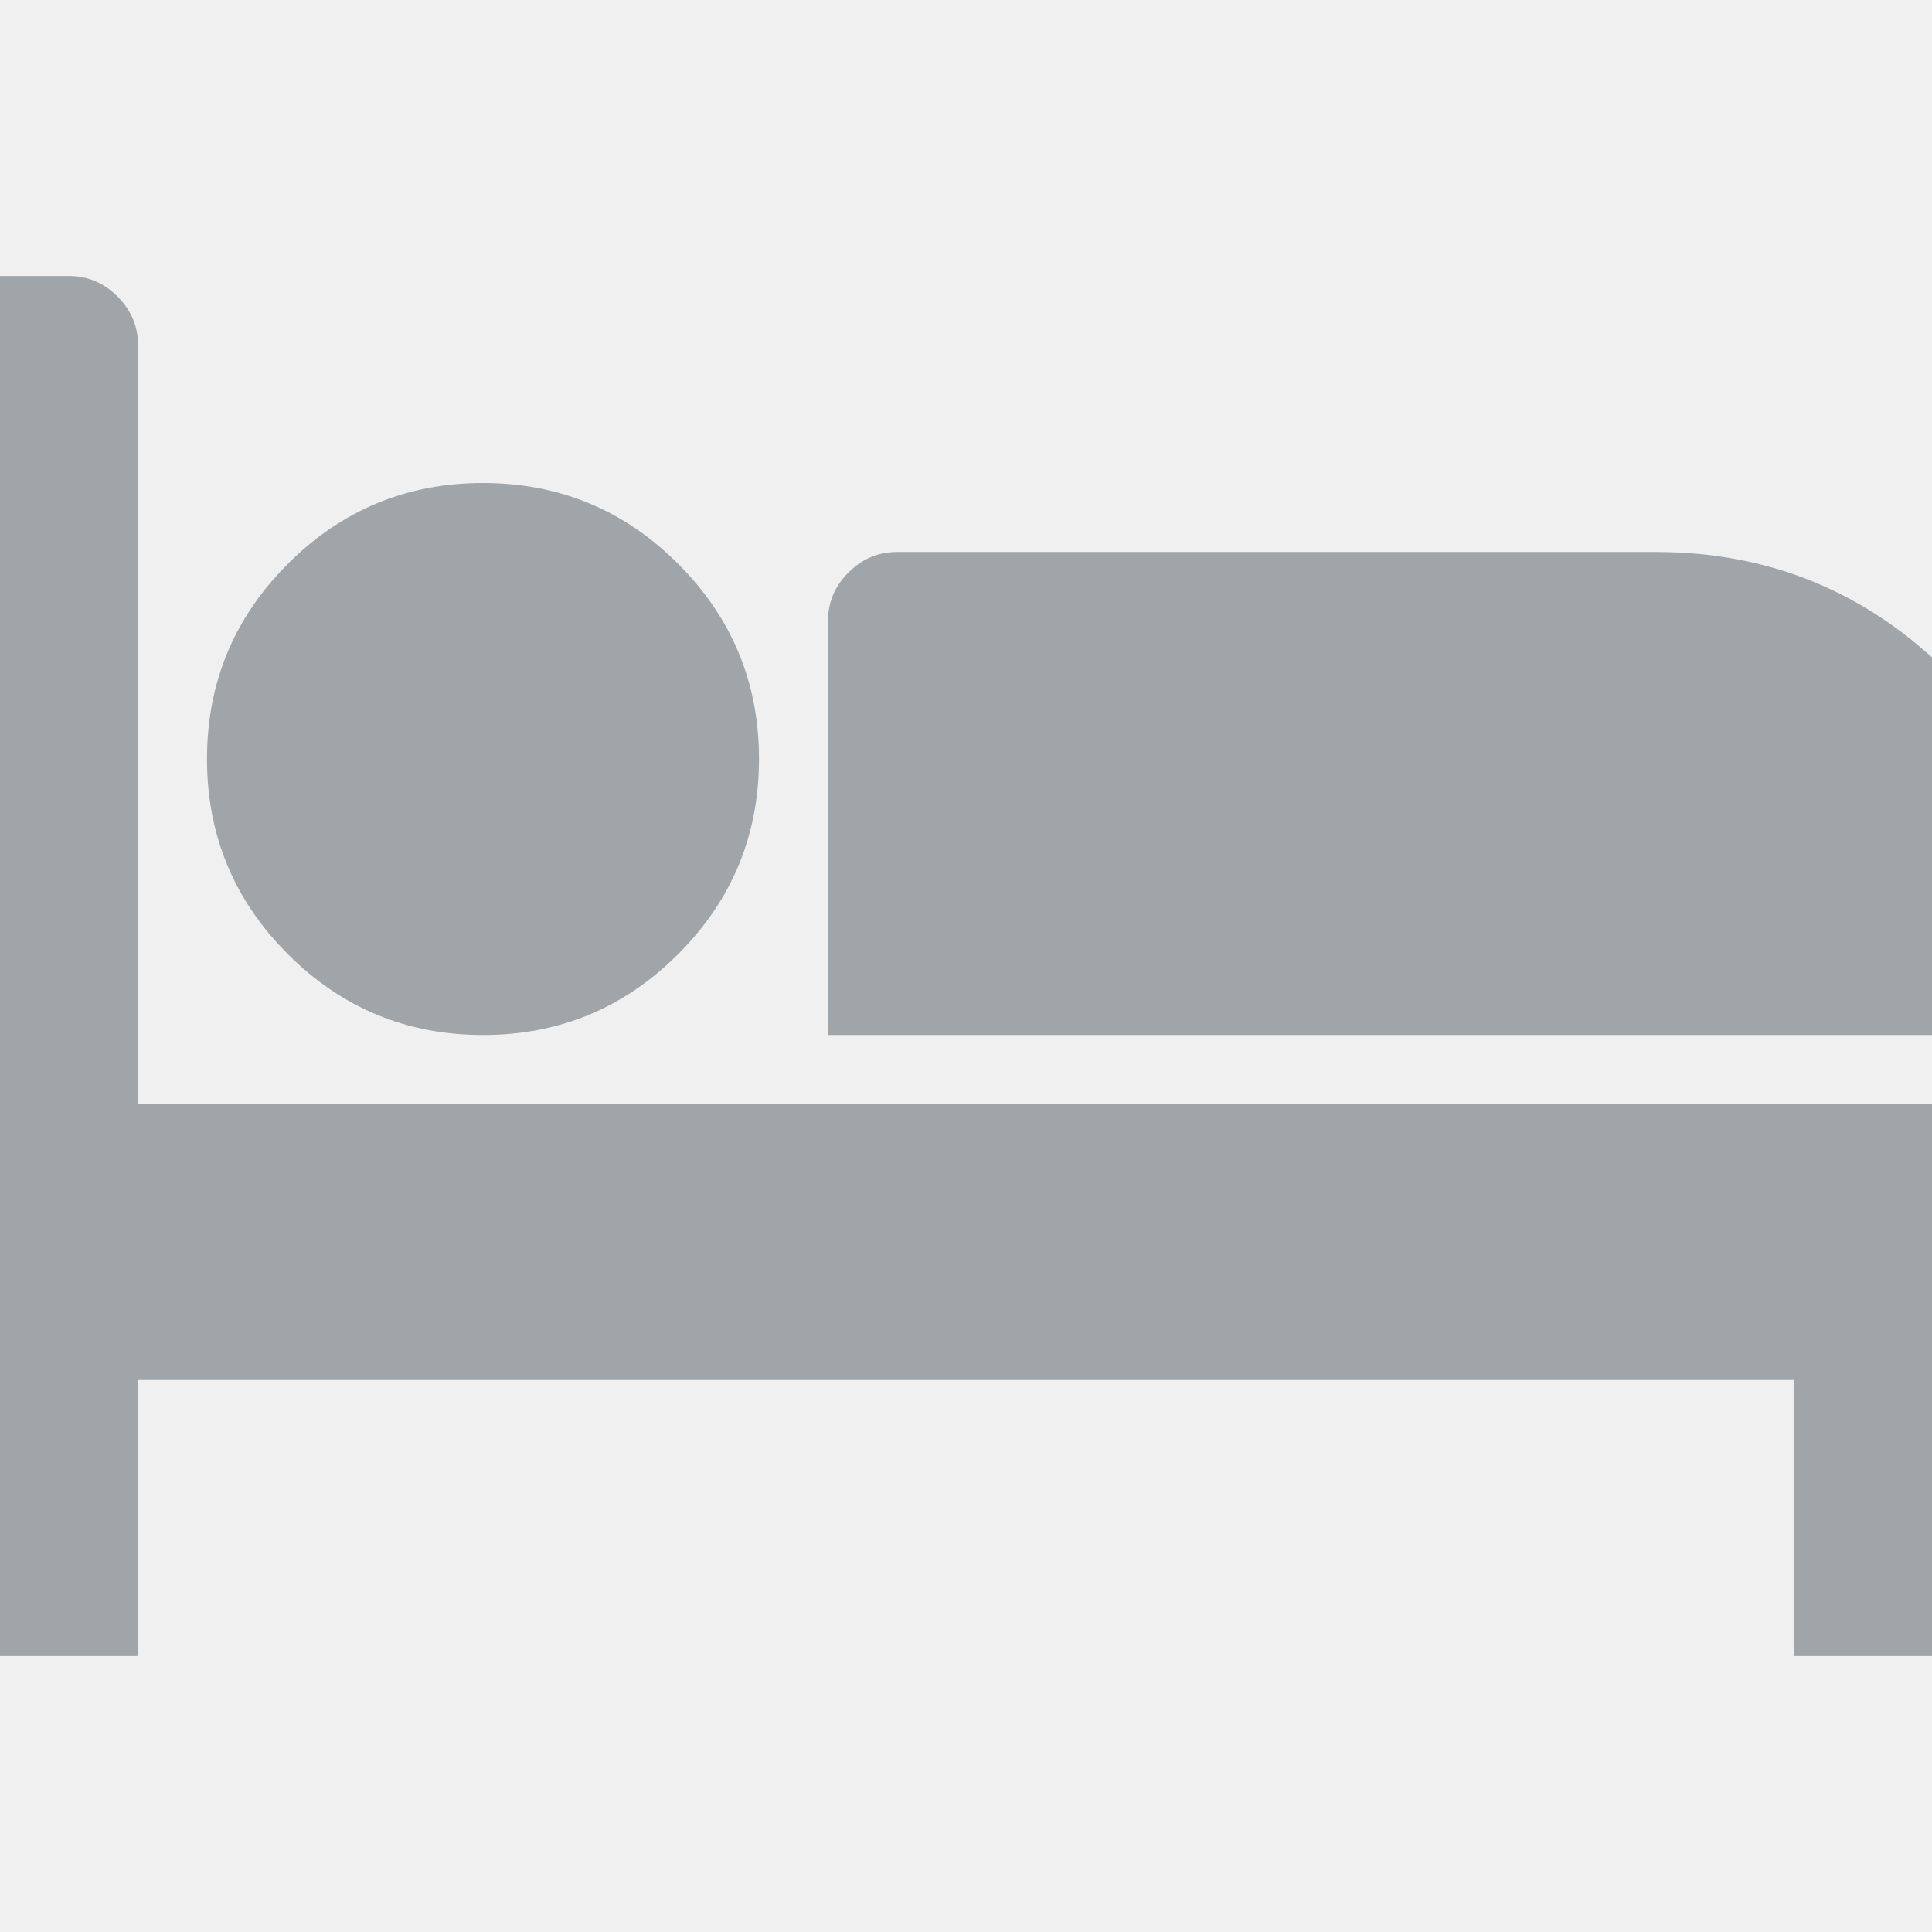
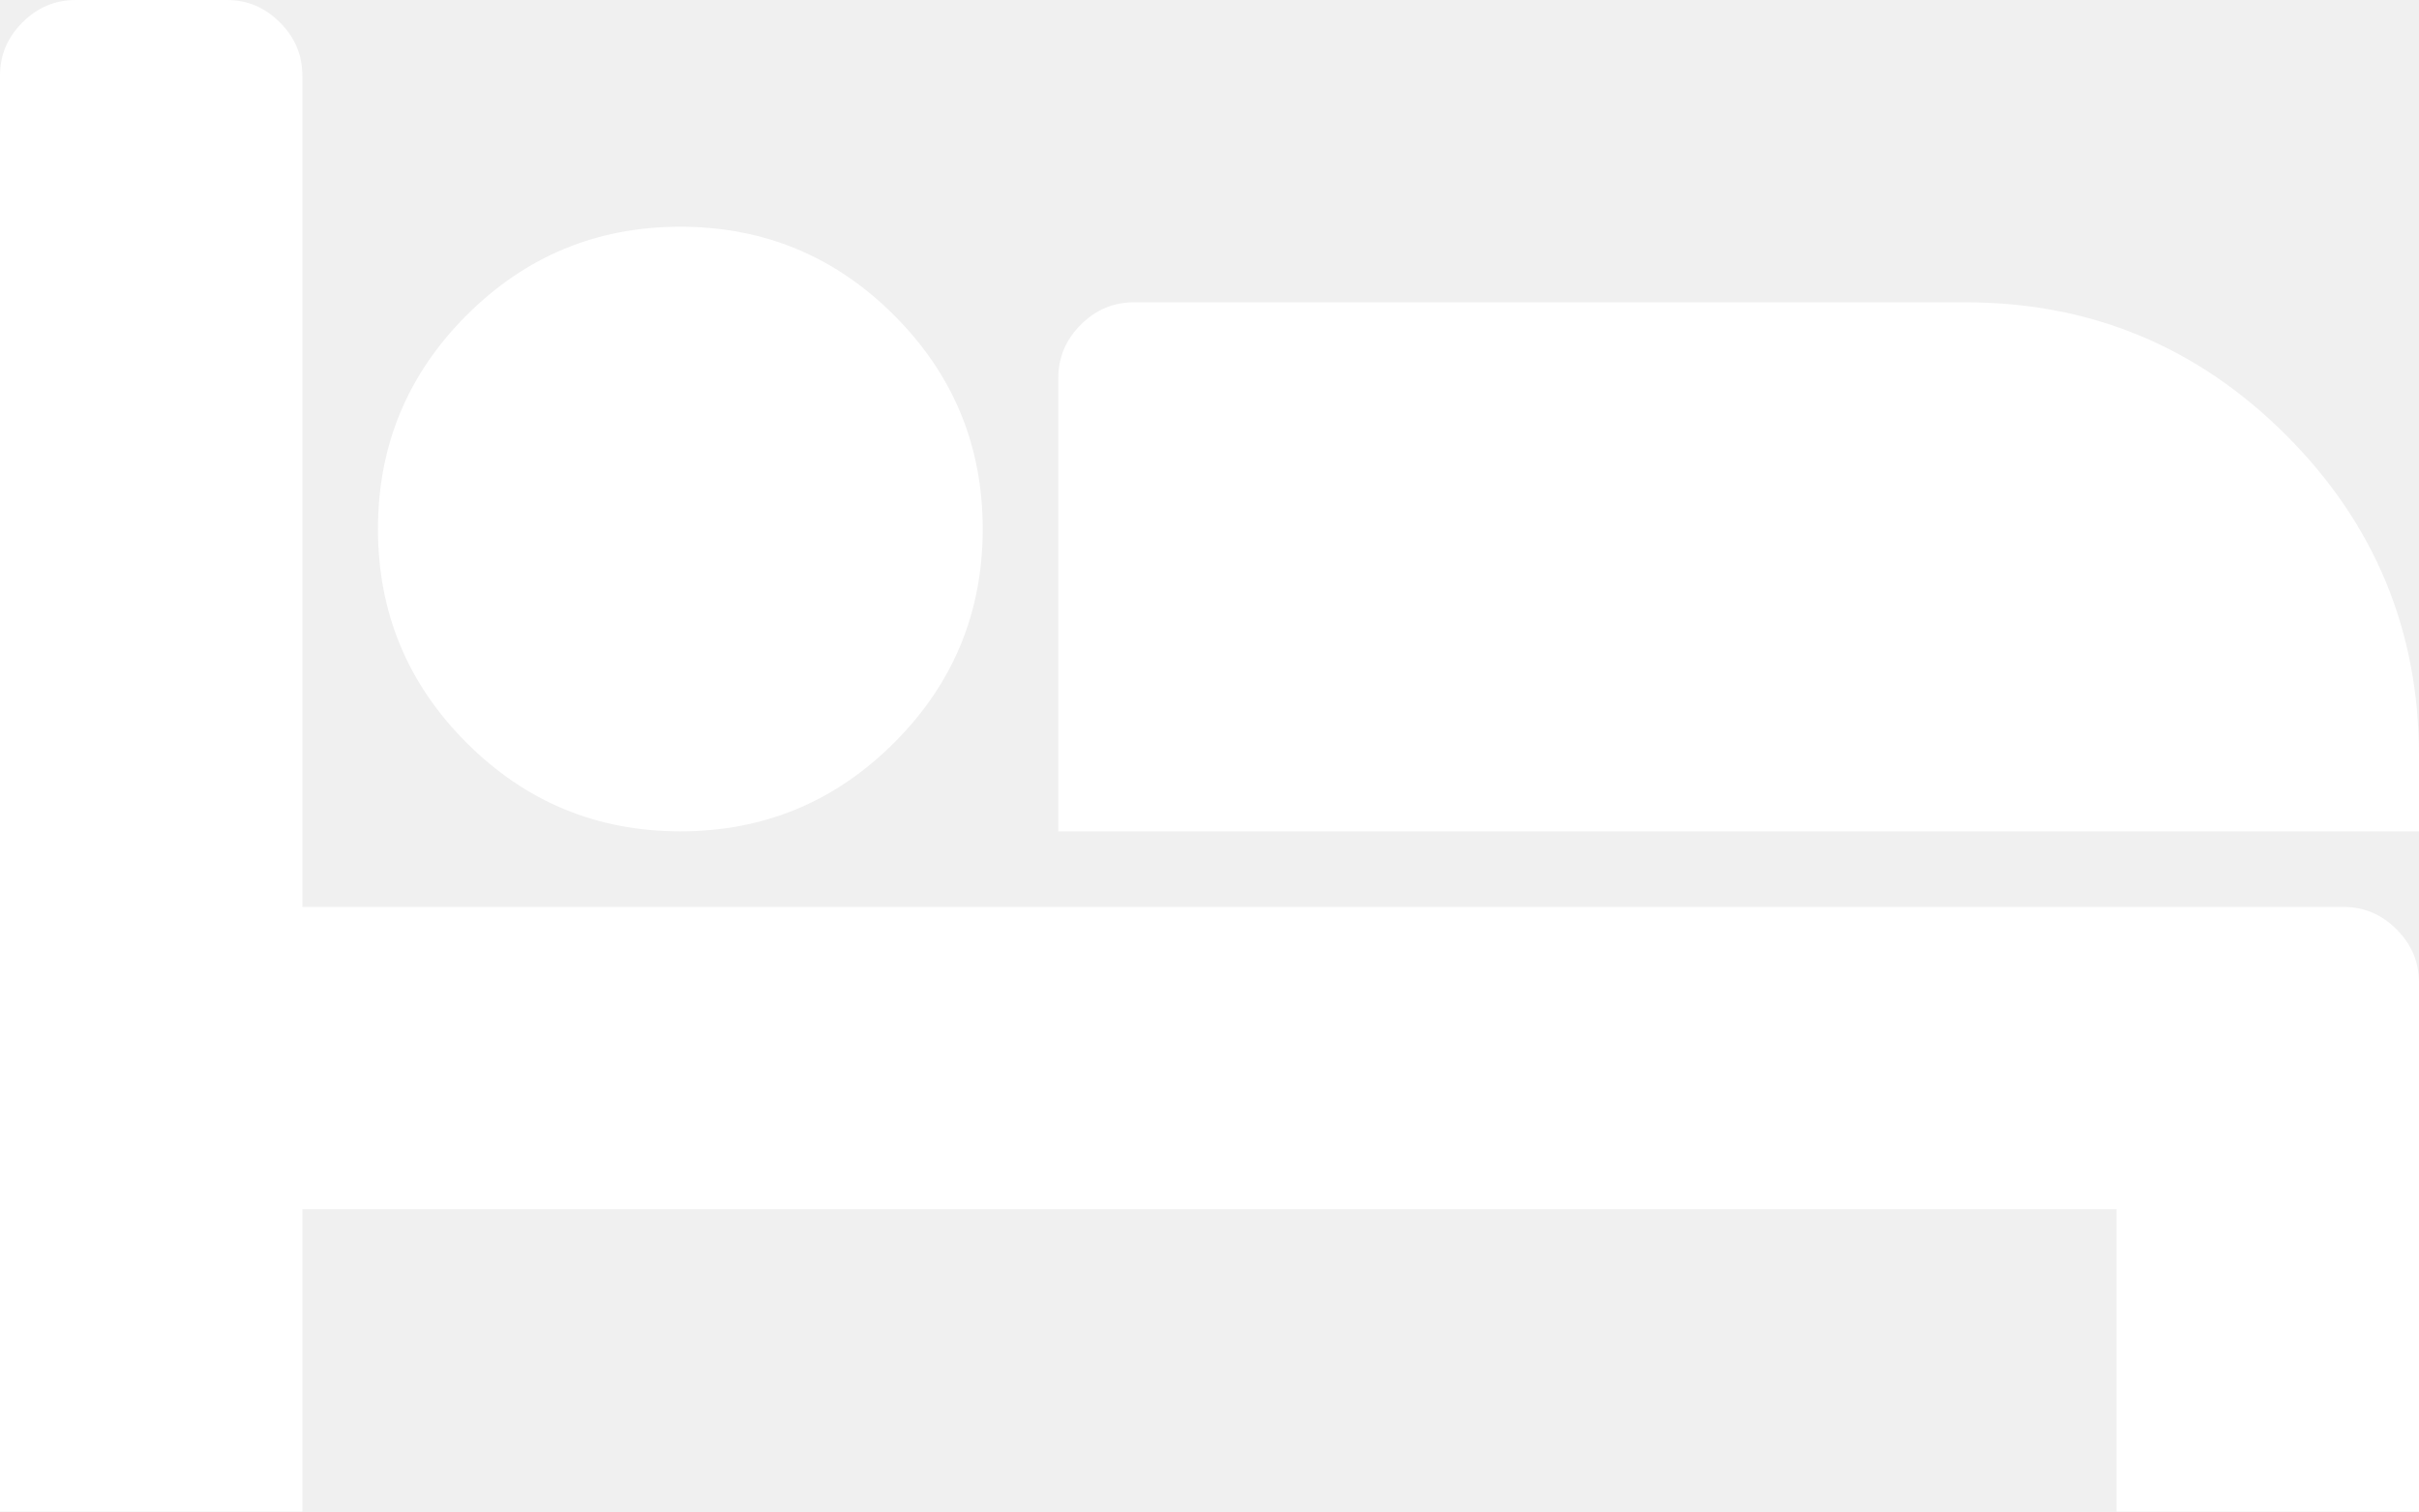
- <svg xmlns="http://www.w3.org/2000/svg" width="1792" height="1792" viewBox="0 0 1792 1792">
-   <path d="M128 1024h1728q26 0 45 19t19 45v448h-256v-256h-1536v256h-256v-1216q0-26 19-45t45-19h128q26 0 45 19t19 45v704zm576-320q0-106-75-181t-181-75-181 75-75 181 75 181 181 75 181-75 75-181zm1216 256v-64q0-159-112.5-271.5t-271.5-112.5h-704q-26 0-45 19t-19 45v384h1152z" fill="#a0a5aa" />
+ <svg xmlns="http://www.w3.org/2000/svg" width="2048" height="1280" viewBox="0 0 2048 1280" fill="none">
+   <path d="M256 768H1984C2001.33 768 2016.33 774.333 2029 787C2041.67 799.667 2048 814.667 2048 832V1280H1792V1024H256V1280H0V64C0 46.667 6.333 31.667 19 19C31.667 6.333 46.667 0 64 0H192C209.333 0 224.333 6.333 237 19C249.667 31.667 256 46.667 256 64V768ZM832 448C832 377.333 807 317 757 267C707 217 646.667 192 576 192C505.333 192 445 217 395 267C345 317 320 377.333 320 448C320 518.667 345 579 395 629C445 679 505.333 704 576 704C646.667 704 707 679 757 629C807 579 832 518.667 832 448ZM2048 704V640C2048 534 2010.5 443.5 1935.5 368.5C1860.5 293.5 1770 256 1664 256H960C942.667 256 927.667 262.333 915 275C902.333 287.667 896 302.667 896 320V704H2048Z" fill="white" />
</svg>
